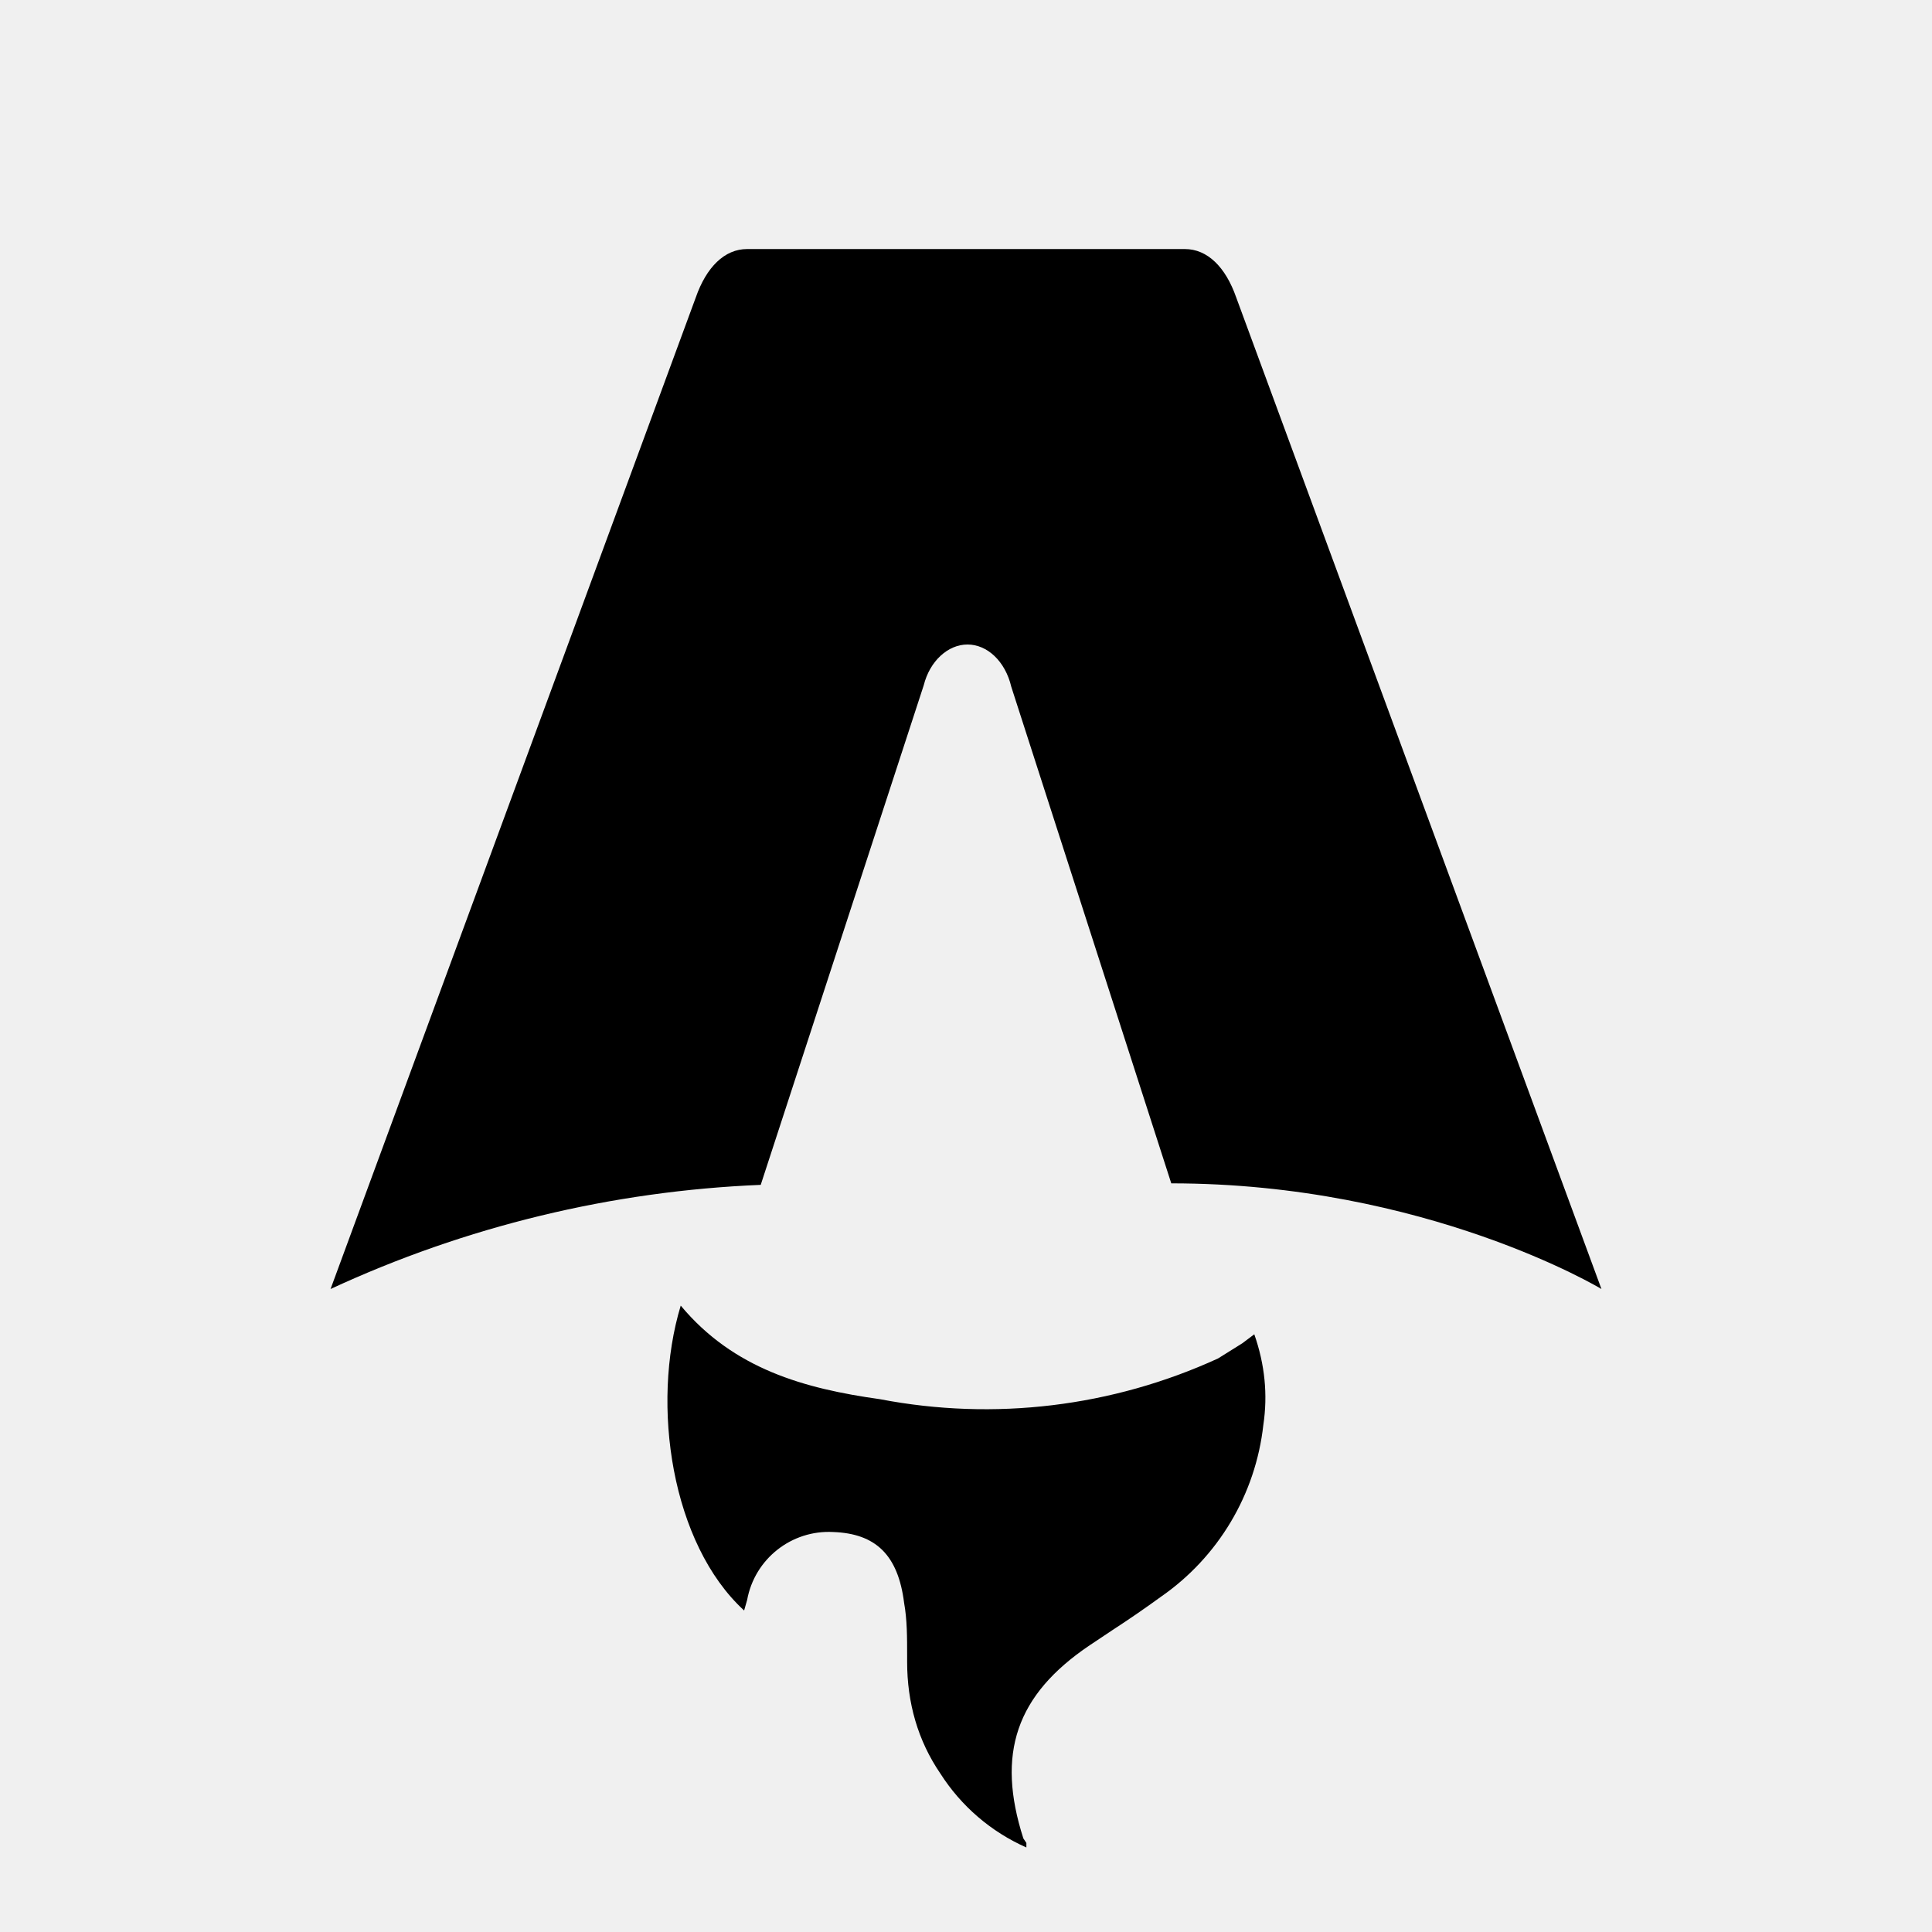
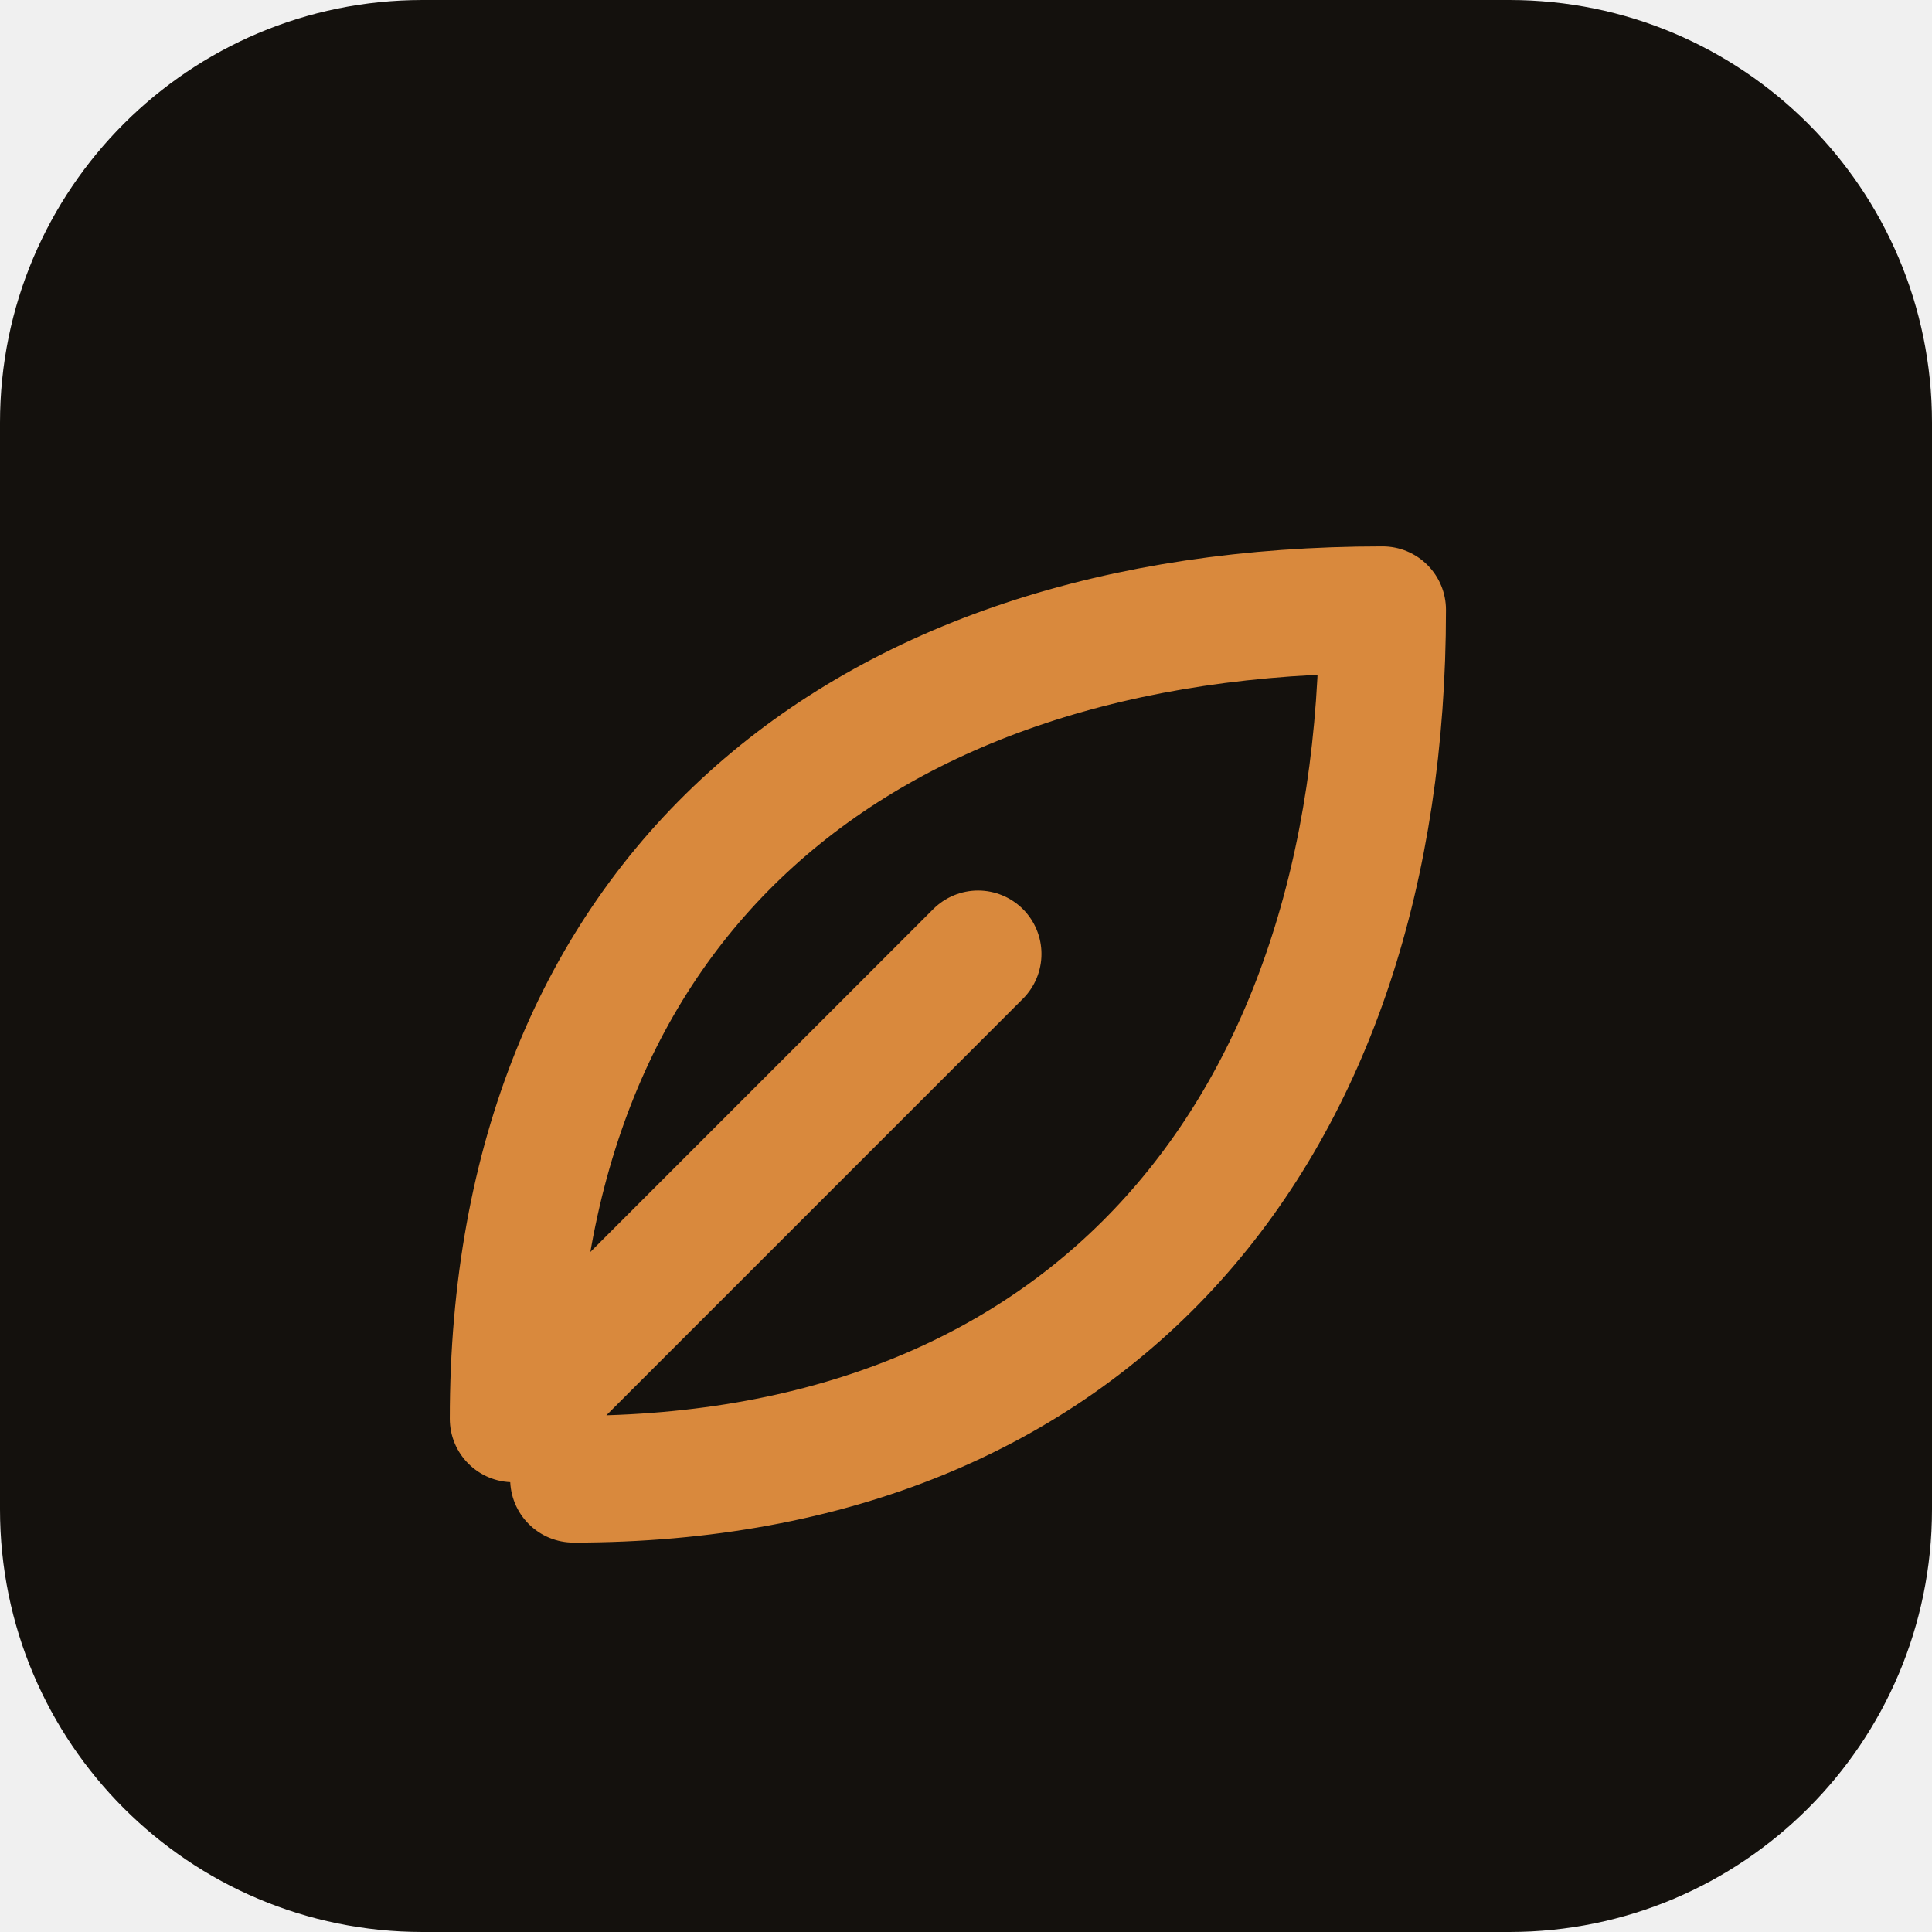
- <svg xmlns="http://www.w3.org/2000/svg" fill="none" viewBox="0 0 128 128">
-   <path d="M50.4 78.5a75.1 75.1 0 0 0-28.5 6.9l24.2-65.7c.7-2 1.9-3.2 3.4-3.2h29c1.5 0 2.7 1.2 3.4 3.2l24.2 65.7s-11.6-7-28.5-7L67 45.5c-.4-1.7-1.6-2.8-2.9-2.8-1.3 0-2.5 1.1-2.9 2.7L50.4 78.5Zm-1.1 28.2Zm-4.2-20.2c-2 6.6-.6 15.8 4.2 20.2a17.5 17.5 0 0 1 .2-.7 5.5 5.5 0 0 1 5.7-4.5c2.8.1 4.3 1.5 4.7 4.7.2 1.1.2 2.3.2 3.5v.4c0 2.7.7 5.2 2.2 7.4a13 13 0 0 0 5.7 4.9v-.3l-.2-.3c-1.8-5.6-.5-9.5 4.4-12.8l1.5-1a73 73 0 0 0 3.2-2.2 16 16 0 0 0 6.8-11.4c.3-2 .1-4-.6-6l-.8.6-1.6 1a37 37 0 0 1-22.4 2.7c-5-.7-9.7-2-13.2-6.2Z" />
-   <style>
-         path { fill: #000; }
-         @media (prefers-color-scheme: dark) {
-             path { fill: #FFF; }
-         }
-     </style>
+ <svg xmlns="http://www.w3.org/2000/svg" viewBox="0 0 32 32">
+   <rect width="32" height="32" rx="7" fill="#14110d" />
+   <path d="M8.5 23.5c0-8.6 5.7-13.4 14.4-13.4 0 8.6-4.8 14.4-13.4 14.4m-1-1 7.7-7.7" fill="none" stroke="#d9893d" stroke-width="2.1" stroke-linecap="round" stroke-linejoin="round" />
</svg>
